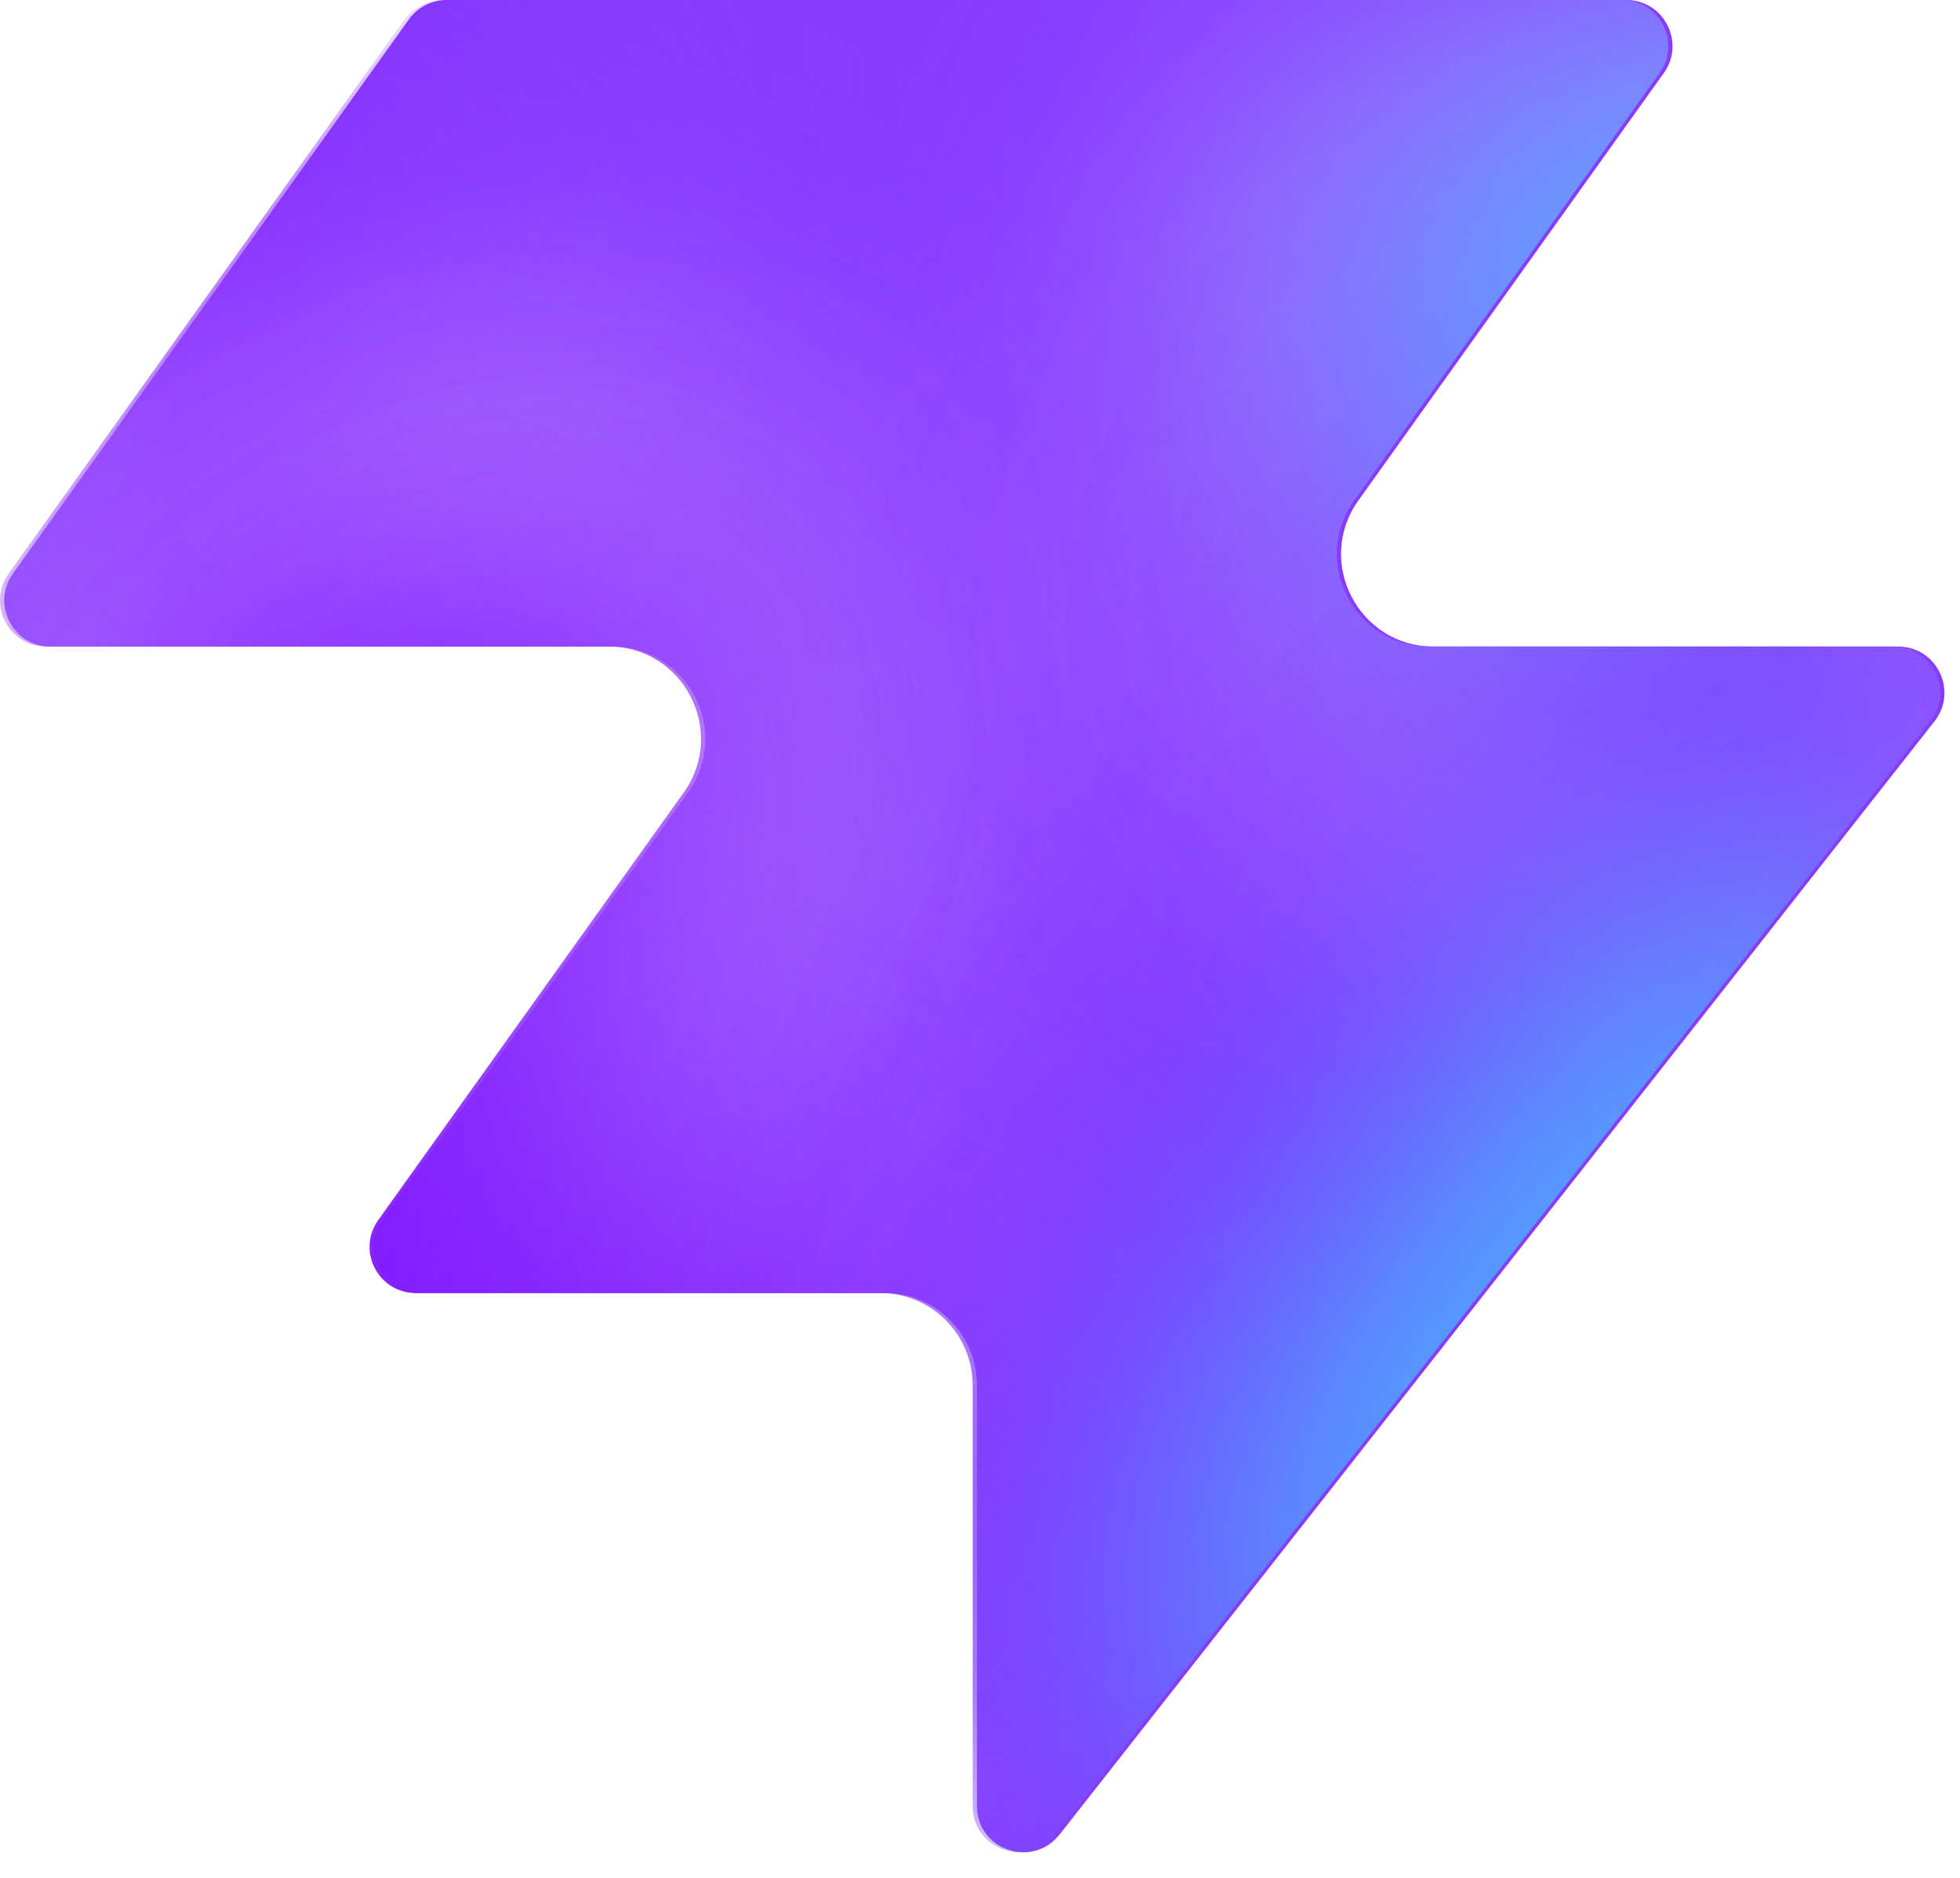
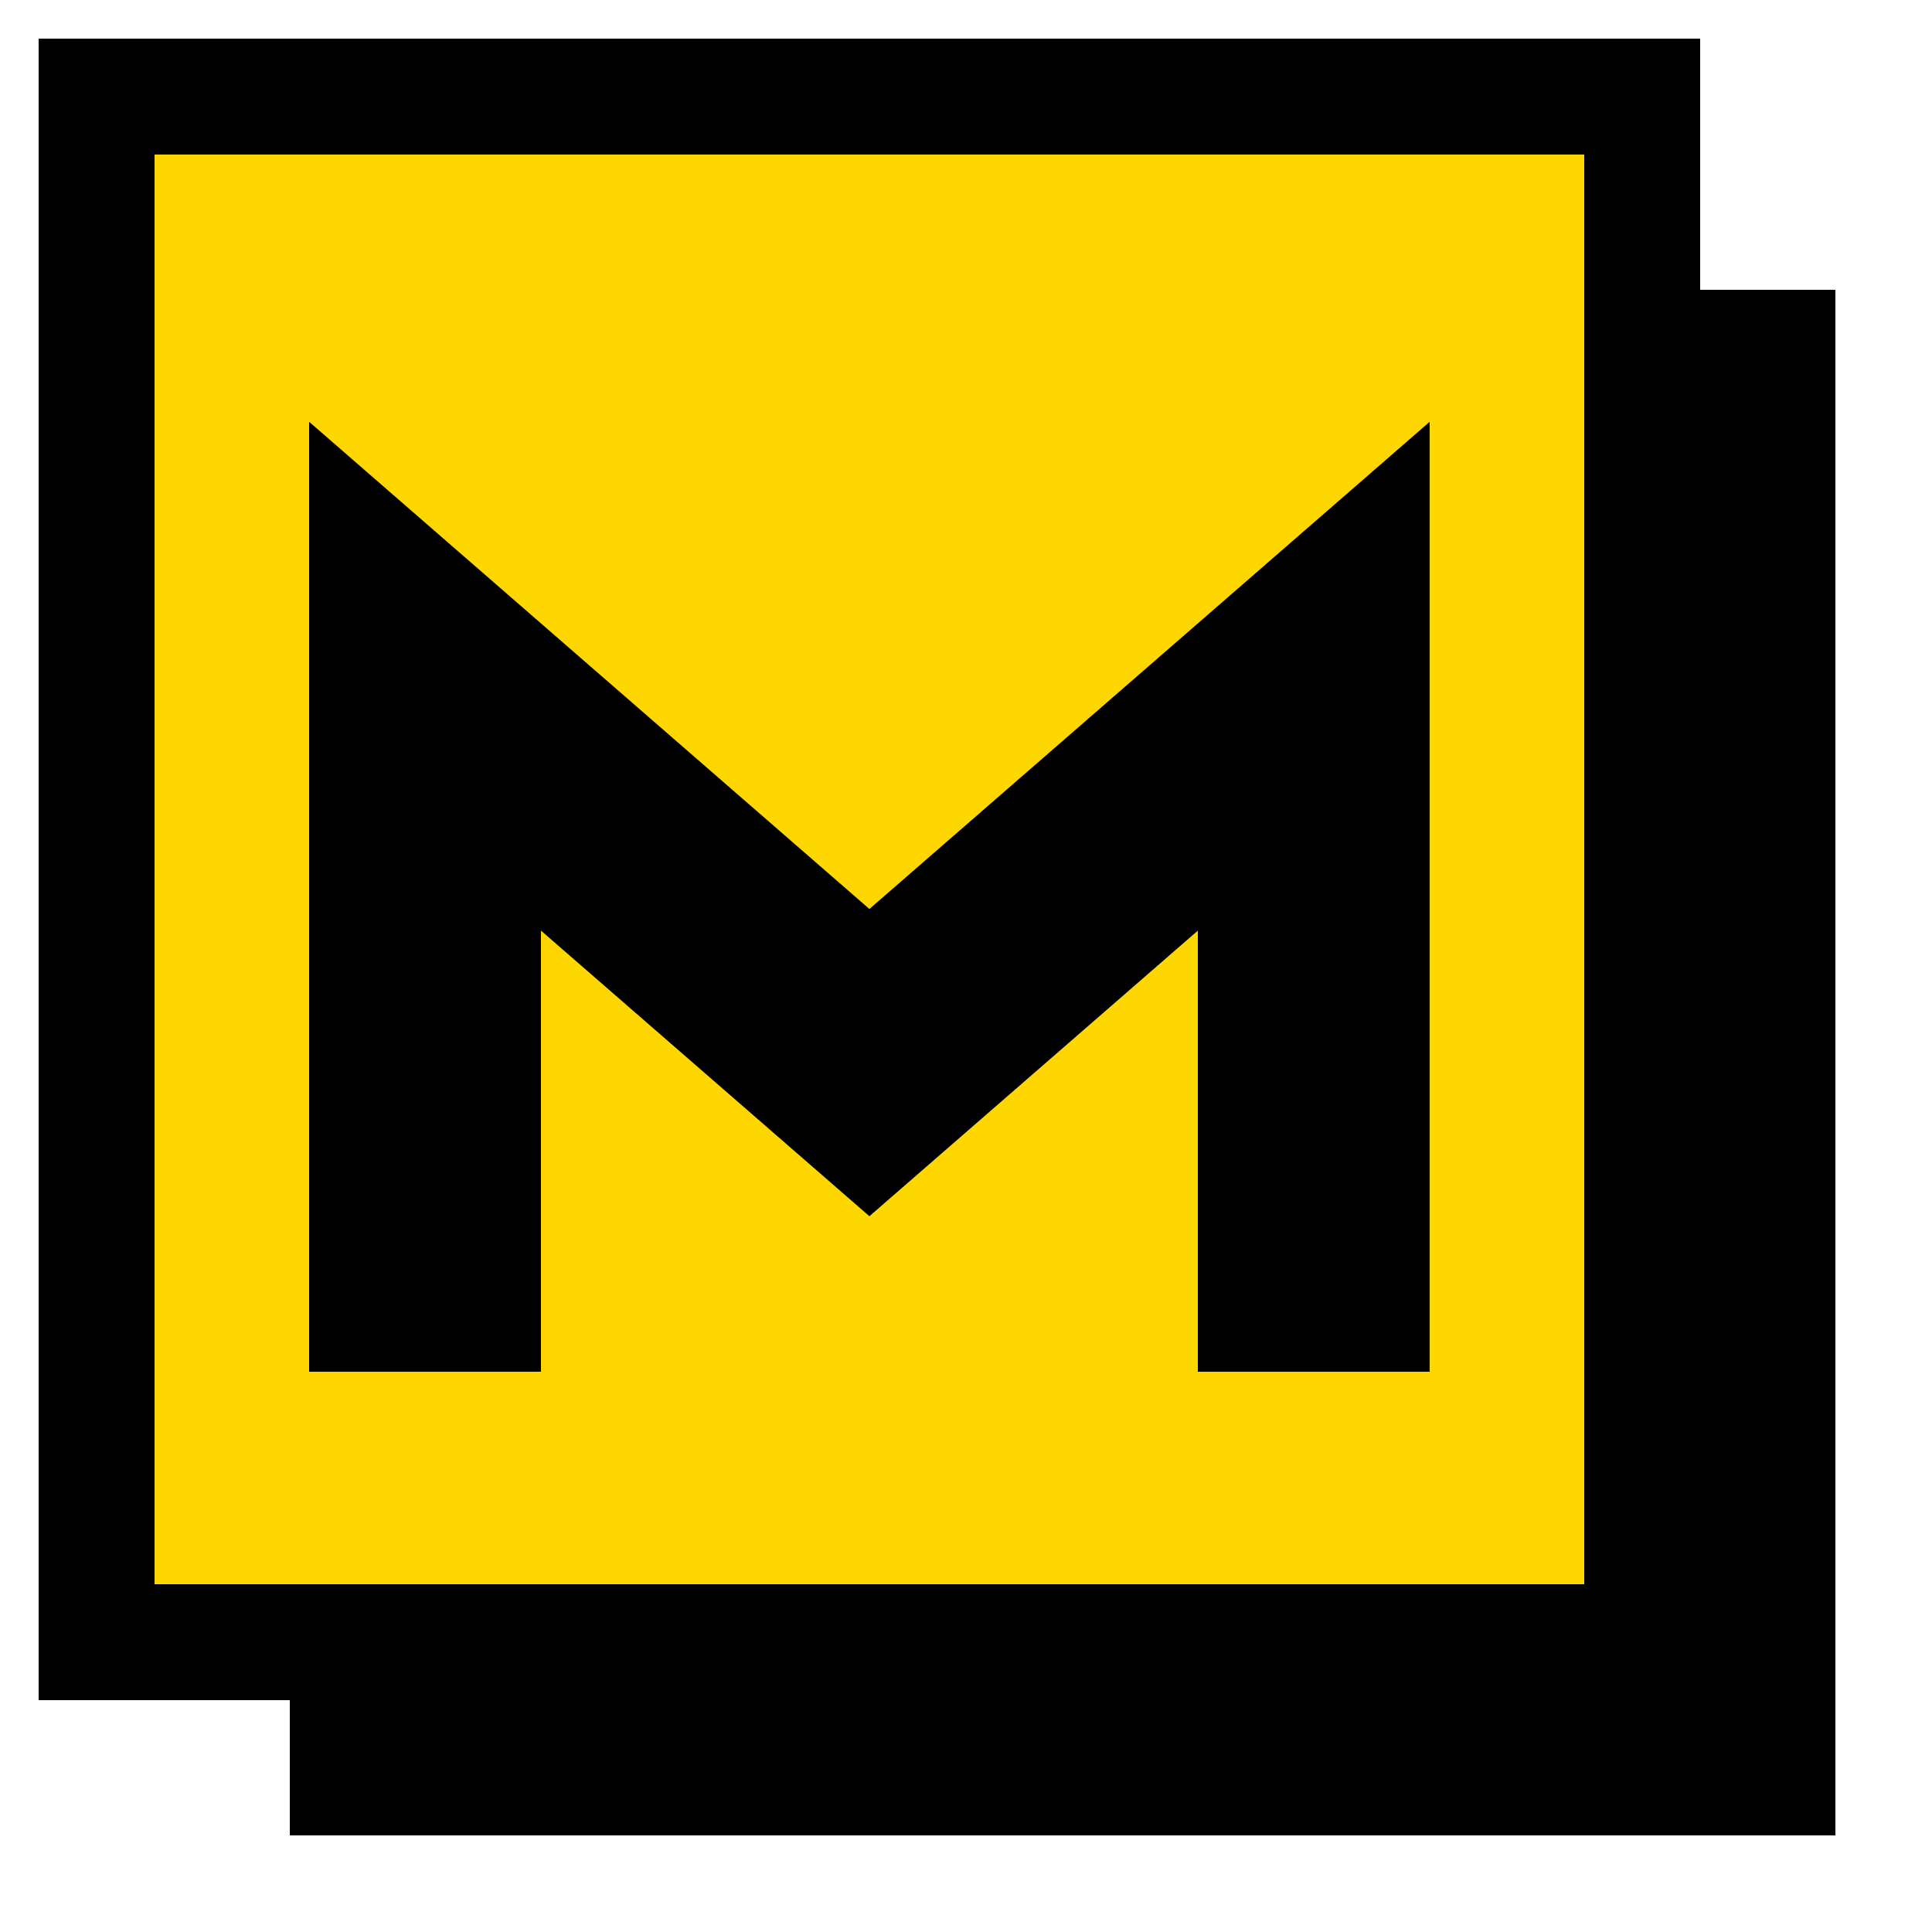
- <svg xmlns="http://www.w3.org/2000/svg" width="48" height="46" fill="none" viewBox="0 0 48 46">
-   <path fill="#863bff" d="M25.946 44.938c-.664.845-2.021.375-2.021-.698V33.937a2.26 2.26 0 0 0-2.262-2.262H10.287c-.92 0-1.456-1.04-.92-1.788l7.48-10.471c1.07-1.497 0-3.578-1.842-3.578H1.237c-.92 0-1.456-1.04-.92-1.788L10.013.474c.214-.297.556-.474.92-.474h28.894c.92 0 1.456 1.04.92 1.788l-7.48 10.471c-1.07 1.498 0 3.579 1.842 3.579h11.377c.943 0 1.473 1.088.89 1.83L25.947 44.94z" style="fill:#863bff;fill:color(display-p3 .525 .23 1);fill-opacity:1" />
-   <mask id="a" width="48" height="46" x="0" y="0" maskUnits="userSpaceOnUse" style="mask-type:alpha">
-     <path fill="#000" d="M25.842 44.938c-.664.844-2.021.375-2.021-.698V33.937a2.26 2.26 0 0 0-2.262-2.262H10.183c-.92 0-1.456-1.04-.92-1.788l7.48-10.471c1.07-1.498 0-3.579-1.842-3.579H1.133c-.92 0-1.456-1.04-.92-1.787L9.91.473c.214-.297.556-.474.92-.474h28.894c.92 0 1.456 1.04.92 1.788l-7.48 10.471c-1.07 1.498 0 3.578 1.842 3.578h11.377c.943 0 1.473 1.088.89 1.832L25.843 44.94z" style="fill:#000;fill-opacity:1" />
-   </mask>
-   <g mask="url(#a)">
-     <g filter="url(#b)">
-       <ellipse cx="5.508" cy="14.704" fill="#ede6ff" rx="5.508" ry="14.704" style="fill:#ede6ff;fill:color(display-p3 .927 .903 1);fill-opacity:1" transform="matrix(.00324 1 1 -.00324 -4.47 31.516)" />
-     </g>
-     <g filter="url(#c)">
-       <ellipse cx="10.399" cy="29.851" fill="#ede6ff" rx="10.399" ry="29.851" style="fill:#ede6ff;fill:color(display-p3 .927 .903 1);fill-opacity:1" transform="matrix(.00324 1 1 -.00324 -39.328 7.883)" />
-     </g>
-     <g filter="url(#d)">
-       <ellipse cx="5.508" cy="30.487" fill="#7e14ff" rx="5.508" ry="30.487" style="fill:#7e14ff;fill:color(display-p3 .492 .077 1);fill-opacity:1" transform="rotate(89.814 -25.913 -14.639)scale(1 -1)" />
-     </g>
-     <g filter="url(#e)">
-       <ellipse cx="5.508" cy="30.599" fill="#7e14ff" rx="5.508" ry="30.599" style="fill:#7e14ff;fill:color(display-p3 .492 .077 1);fill-opacity:1" transform="rotate(89.814 -32.644 -3.334)scale(1 -1)" />
-     </g>
-     <g filter="url(#f)">
-       <ellipse cx="5.508" cy="30.599" fill="#7e14ff" rx="5.508" ry="30.599" style="fill:#7e14ff;fill:color(display-p3 .492 .077 1);fill-opacity:1" transform="matrix(.00324 1 1 -.00324 -34.34 30.47)" />
-     </g>
-     <g filter="url(#g)">
-       <ellipse cx="14.072" cy="22.078" fill="#ede6ff" rx="14.072" ry="22.078" style="fill:#ede6ff;fill:color(display-p3 .927 .903 1);fill-opacity:1" transform="rotate(93.35 24.506 48.493)scale(-1 1)" />
-     </g>
-     <g filter="url(#h)">
-       <ellipse cx="3.47" cy="21.501" fill="#7e14ff" rx="3.47" ry="21.501" style="fill:#7e14ff;fill:color(display-p3 .492 .077 1);fill-opacity:1" transform="rotate(89.009 28.708 47.59)scale(-1 1)" />
-     </g>
-     <g filter="url(#i)">
-       <ellipse cx="3.47" cy="21.501" fill="#7e14ff" rx="3.47" ry="21.501" style="fill:#7e14ff;fill:color(display-p3 .492 .077 1);fill-opacity:1" transform="rotate(89.009 28.708 47.59)scale(-1 1)" />
-     </g>
-     <g filter="url(#j)">
-       <ellipse cx=".387" cy="8.972" fill="#7e14ff" rx="4.407" ry="29.108" style="fill:#7e14ff;fill:color(display-p3 .492 .077 1);fill-opacity:1" transform="rotate(39.51 .387 8.972)" />
-     </g>
-     <g filter="url(#k)">
-       <ellipse cx="47.523" cy="-6.092" fill="#7e14ff" rx="4.407" ry="29.108" style="fill:#7e14ff;fill:color(display-p3 .492 .077 1);fill-opacity:1" transform="rotate(37.892 47.523 -6.092)" />
-     </g>
-     <g filter="url(#l)">
-       <ellipse cx="41.412" cy="6.333" fill="#47bfff" rx="5.971" ry="9.665" style="fill:#47bfff;fill:color(display-p3 .28 .748 1);fill-opacity:1" transform="rotate(37.892 41.412 6.333)" />
-     </g>
-     <g filter="url(#m)">
-       <ellipse cx="-1.879" cy="38.332" fill="#7e14ff" rx="4.407" ry="29.108" style="fill:#7e14ff;fill:color(display-p3 .492 .077 1);fill-opacity:1" transform="rotate(37.892 -1.88 38.332)" />
-     </g>
-     <g filter="url(#n)">
-       <ellipse cx="-1.879" cy="38.332" fill="#7e14ff" rx="4.407" ry="29.108" style="fill:#7e14ff;fill:color(display-p3 .492 .077 1);fill-opacity:1" transform="rotate(37.892 -1.88 38.332)" />
-     </g>
-     <g filter="url(#o)">
-       <ellipse cx="35.651" cy="29.907" fill="#7e14ff" rx="4.407" ry="29.108" style="fill:#7e14ff;fill:color(display-p3 .492 .077 1);fill-opacity:1" transform="rotate(37.892 35.651 29.907)" />
-     </g>
-     <g filter="url(#p)">
-       <ellipse cx="38.418" cy="32.4" fill="#47bfff" rx="5.971" ry="15.297" style="fill:#47bfff;fill:color(display-p3 .28 .748 1);fill-opacity:1" transform="rotate(37.892 38.418 32.4)" />
-     </g>
-   </g>
-   <defs>
-     <filter id="b" width="60.045" height="41.654" x="-19.77" y="16.149" color-interpolation-filters="sRGB" filterUnits="userSpaceOnUse">
-       <feFlood flood-opacity="0" result="BackgroundImageFix" />
-       <feBlend in="SourceGraphic" in2="BackgroundImageFix" result="shape" />
-       <feGaussianBlur result="effect1_foregroundBlur_2002_17158" stdDeviation="7.659" />
-     </filter>
-     <filter id="c" width="90.34" height="51.437" x="-54.613" y="-7.533" color-interpolation-filters="sRGB" filterUnits="userSpaceOnUse">
-       <feFlood flood-opacity="0" result="BackgroundImageFix" />
-       <feBlend in="SourceGraphic" in2="BackgroundImageFix" result="shape" />
-       <feGaussianBlur result="effect1_foregroundBlur_2002_17158" stdDeviation="7.659" />
-     </filter>
-     <filter id="d" width="79.355" height="29.4" x="-49.64" y="2.03" color-interpolation-filters="sRGB" filterUnits="userSpaceOnUse">
-       <feFlood flood-opacity="0" result="BackgroundImageFix" />
-       <feBlend in="SourceGraphic" in2="BackgroundImageFix" result="shape" />
-       <feGaussianBlur result="effect1_foregroundBlur_2002_17158" stdDeviation="4.596" />
-     </filter>
-     <filter id="e" width="79.579" height="29.4" x="-45.045" y="20.029" color-interpolation-filters="sRGB" filterUnits="userSpaceOnUse">
-       <feFlood flood-opacity="0" result="BackgroundImageFix" />
-       <feBlend in="SourceGraphic" in2="BackgroundImageFix" result="shape" />
-       <feGaussianBlur result="effect1_foregroundBlur_2002_17158" stdDeviation="4.596" />
-     </filter>
-     <filter id="f" width="79.579" height="29.4" x="-43.513" y="21.178" color-interpolation-filters="sRGB" filterUnits="userSpaceOnUse">
-       <feFlood flood-opacity="0" result="BackgroundImageFix" />
-       <feBlend in="SourceGraphic" in2="BackgroundImageFix" result="shape" />
-       <feGaussianBlur result="effect1_foregroundBlur_2002_17158" stdDeviation="4.596" />
-     </filter>
-     <filter id="g" width="74.749" height="58.852" x="15.756" y="-17.901" color-interpolation-filters="sRGB" filterUnits="userSpaceOnUse">
-       <feFlood flood-opacity="0" result="BackgroundImageFix" />
-       <feBlend in="SourceGraphic" in2="BackgroundImageFix" result="shape" />
-       <feGaussianBlur result="effect1_foregroundBlur_2002_17158" stdDeviation="7.659" />
-     </filter>
-     <filter id="h" width="61.377" height="25.362" x="23.548" y="2.284" color-interpolation-filters="sRGB" filterUnits="userSpaceOnUse">
-       <feFlood flood-opacity="0" result="BackgroundImageFix" />
-       <feBlend in="SourceGraphic" in2="BackgroundImageFix" result="shape" />
-       <feGaussianBlur result="effect1_foregroundBlur_2002_17158" stdDeviation="4.596" />
-     </filter>
-     <filter id="i" width="61.377" height="25.362" x="23.548" y="2.284" color-interpolation-filters="sRGB" filterUnits="userSpaceOnUse">
-       <feFlood flood-opacity="0" result="BackgroundImageFix" />
-       <feBlend in="SourceGraphic" in2="BackgroundImageFix" result="shape" />
-       <feGaussianBlur result="effect1_foregroundBlur_2002_17158" stdDeviation="4.596" />
-     </filter>
-     <filter id="j" width="56.045" height="63.649" x="-27.636" y="-22.853" color-interpolation-filters="sRGB" filterUnits="userSpaceOnUse">
-       <feFlood flood-opacity="0" result="BackgroundImageFix" />
-       <feBlend in="SourceGraphic" in2="BackgroundImageFix" result="shape" />
-       <feGaussianBlur result="effect1_foregroundBlur_2002_17158" stdDeviation="4.596" />
-     </filter>
-     <filter id="k" width="54.814" height="64.646" x="20.116" y="-38.415" color-interpolation-filters="sRGB" filterUnits="userSpaceOnUse">
-       <feFlood flood-opacity="0" result="BackgroundImageFix" />
-       <feBlend in="SourceGraphic" in2="BackgroundImageFix" result="shape" />
-       <feGaussianBlur result="effect1_foregroundBlur_2002_17158" stdDeviation="4.596" />
-     </filter>
-     <filter id="l" width="33.541" height="35.313" x="24.641" y="-11.323" color-interpolation-filters="sRGB" filterUnits="userSpaceOnUse">
-       <feFlood flood-opacity="0" result="BackgroundImageFix" />
-       <feBlend in="SourceGraphic" in2="BackgroundImageFix" result="shape" />
-       <feGaussianBlur result="effect1_foregroundBlur_2002_17158" stdDeviation="4.596" />
-     </filter>
-     <filter id="m" width="54.814" height="64.646" x="-29.286" y="6.009" color-interpolation-filters="sRGB" filterUnits="userSpaceOnUse">
-       <feFlood flood-opacity="0" result="BackgroundImageFix" />
-       <feBlend in="SourceGraphic" in2="BackgroundImageFix" result="shape" />
-       <feGaussianBlur result="effect1_foregroundBlur_2002_17158" stdDeviation="4.596" />
-     </filter>
-     <filter id="n" width="54.814" height="64.646" x="-29.286" y="6.009" color-interpolation-filters="sRGB" filterUnits="userSpaceOnUse">
-       <feFlood flood-opacity="0" result="BackgroundImageFix" />
-       <feBlend in="SourceGraphic" in2="BackgroundImageFix" result="shape" />
-       <feGaussianBlur result="effect1_foregroundBlur_2002_17158" stdDeviation="4.596" />
-     </filter>
-     <filter id="o" width="54.814" height="64.646" x="8.244" y="-2.416" color-interpolation-filters="sRGB" filterUnits="userSpaceOnUse">
-       <feFlood flood-opacity="0" result="BackgroundImageFix" />
-       <feBlend in="SourceGraphic" in2="BackgroundImageFix" result="shape" />
-       <feGaussianBlur result="effect1_foregroundBlur_2002_17158" stdDeviation="4.596" />
-     </filter>
-     <filter id="p" width="39.409" height="43.623" x="18.713" y="10.588" color-interpolation-filters="sRGB" filterUnits="userSpaceOnUse">
-       <feFlood flood-opacity="0" result="BackgroundImageFix" />
-       <feBlend in="SourceGraphic" in2="BackgroundImageFix" result="shape" />
-       <feGaussianBlur result="effect1_foregroundBlur_2002_17158" stdDeviation="4.596" />
-     </filter>
-   </defs>
+ <svg xmlns="http://www.w3.org/2000/svg" viewBox="0 0 100 100">
+   <rect x="15" y="15" width="80" height="80" fill="#000000" />
+   <rect x="5" y="5" width="80" height="80" fill="#FFD700" stroke="#000000" stroke-width="6" />
+   <path d="M 22 65 L 22 35 L 45 55 L 68 35 L 68 65" fill="none" stroke="#000000" stroke-width="12" stroke-linejoin="miter" stroke-linecap="square" />
</svg>
